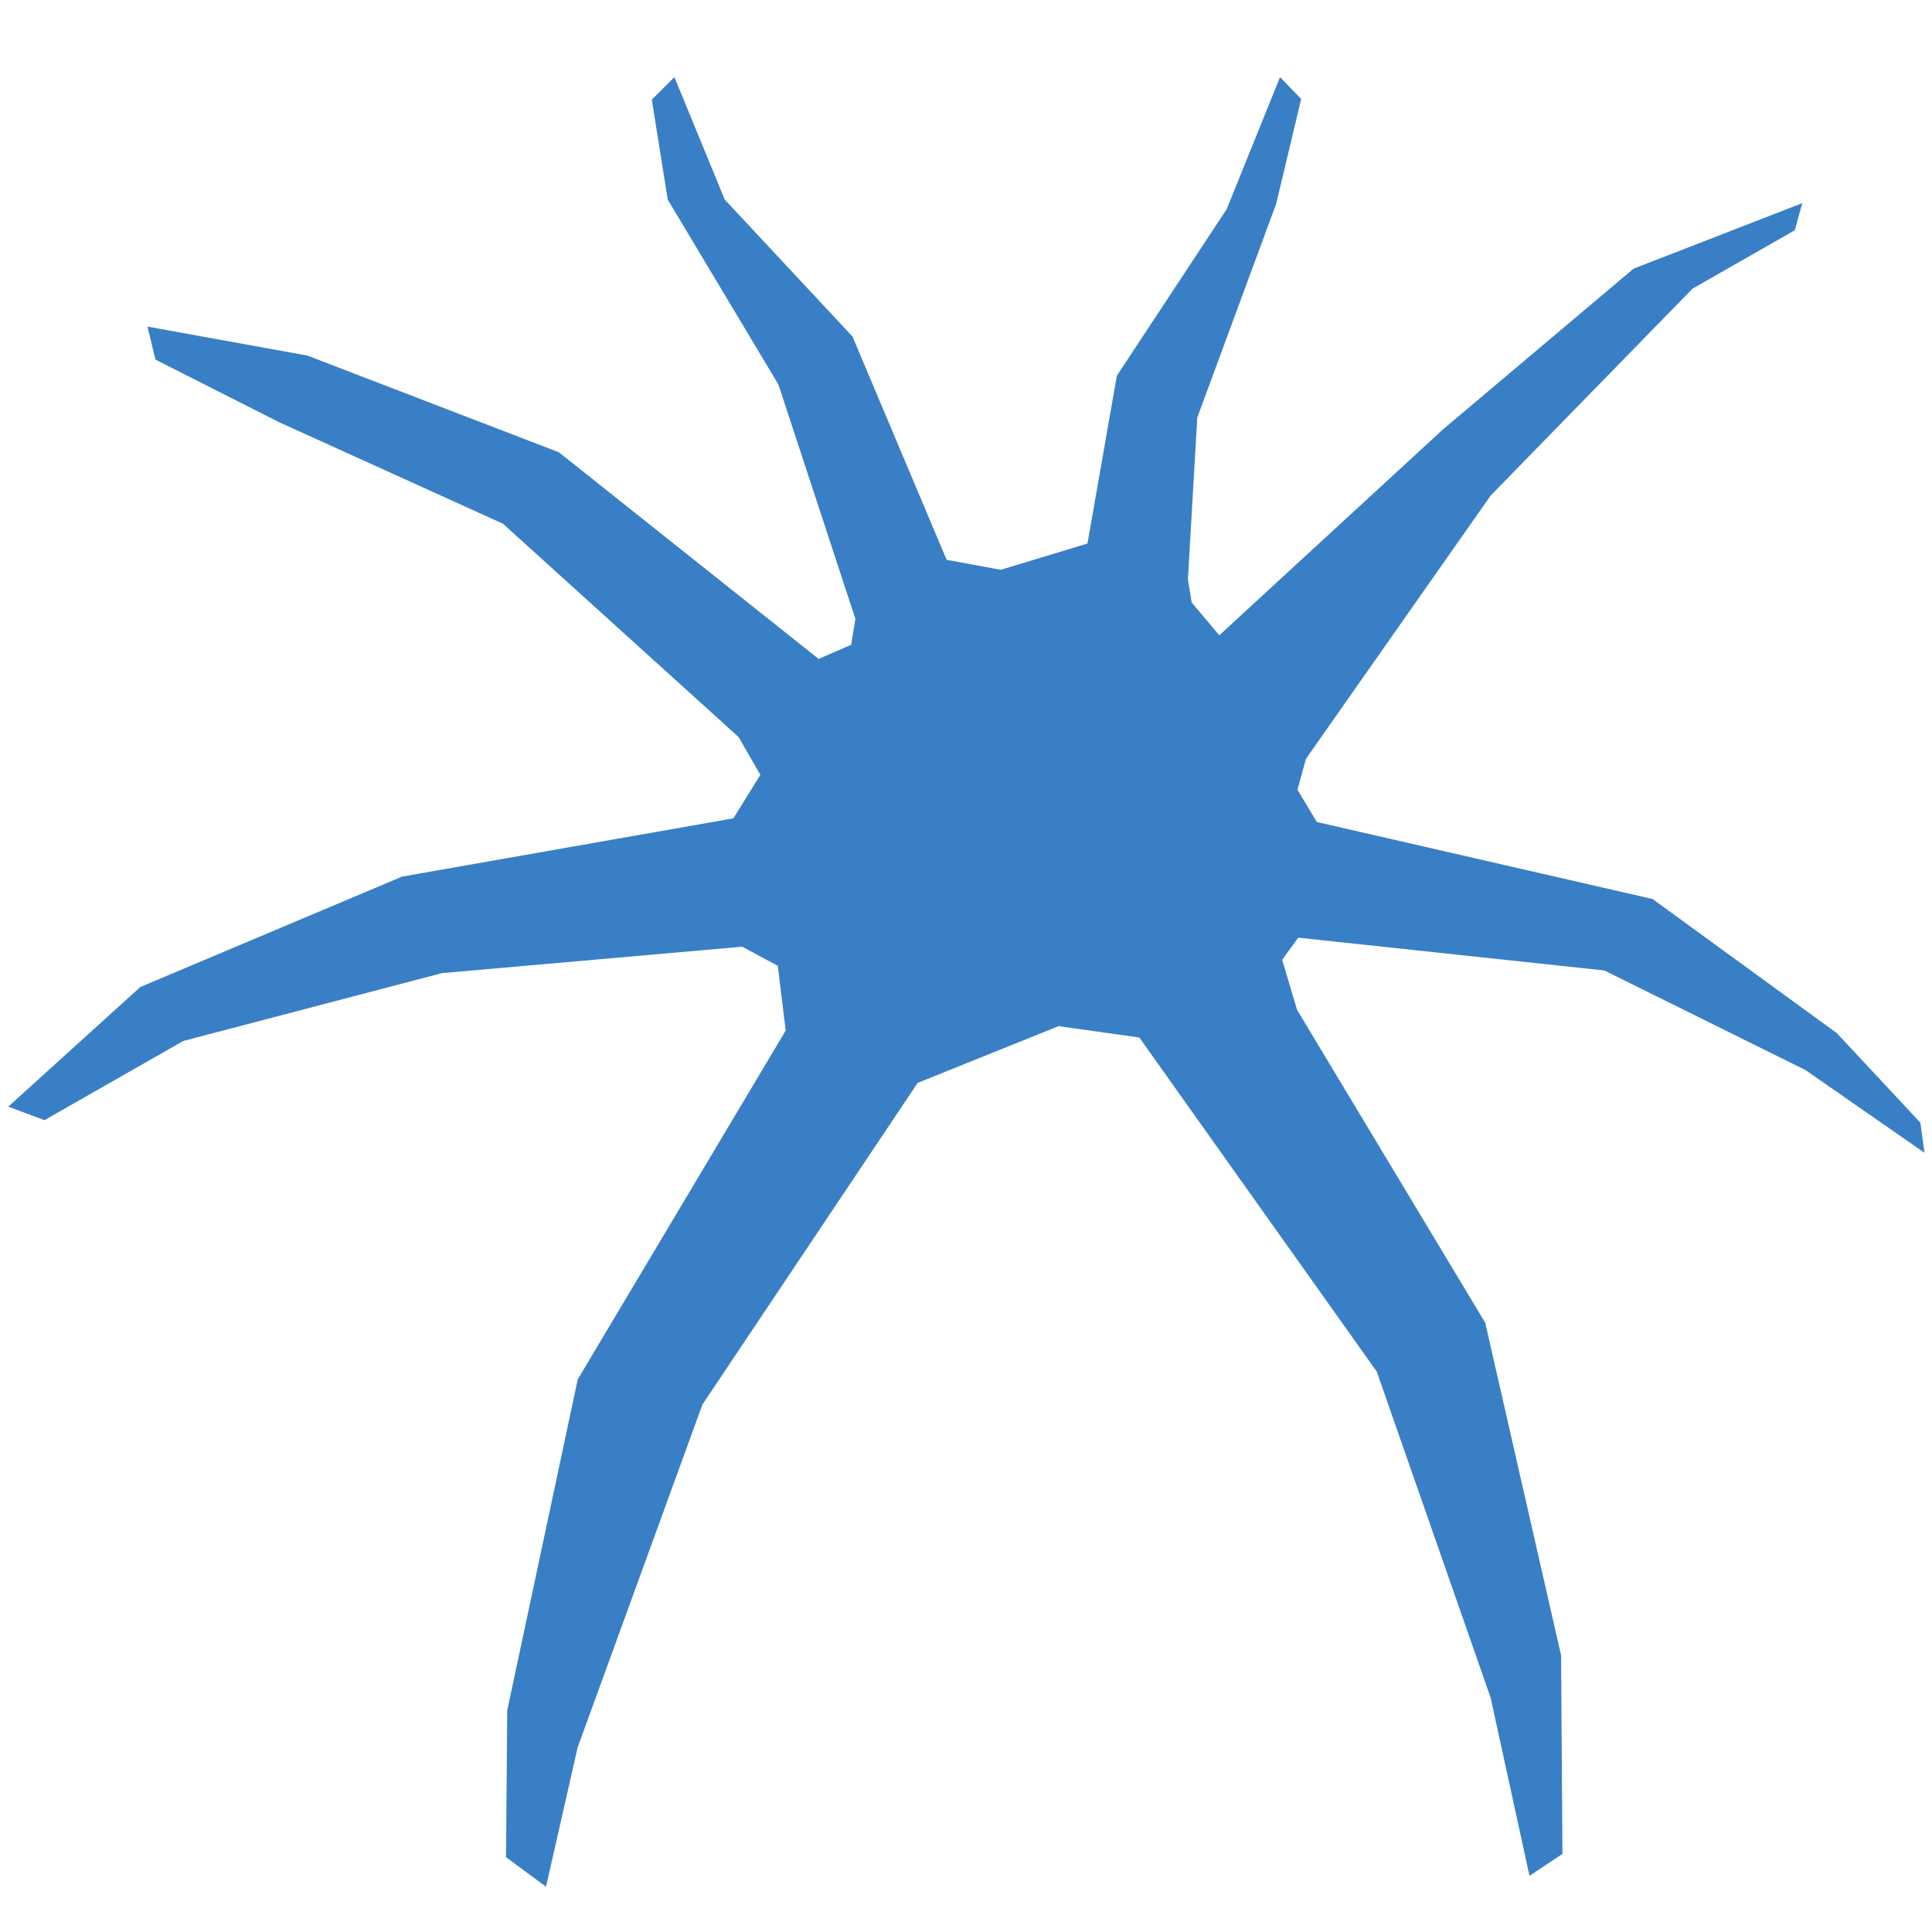
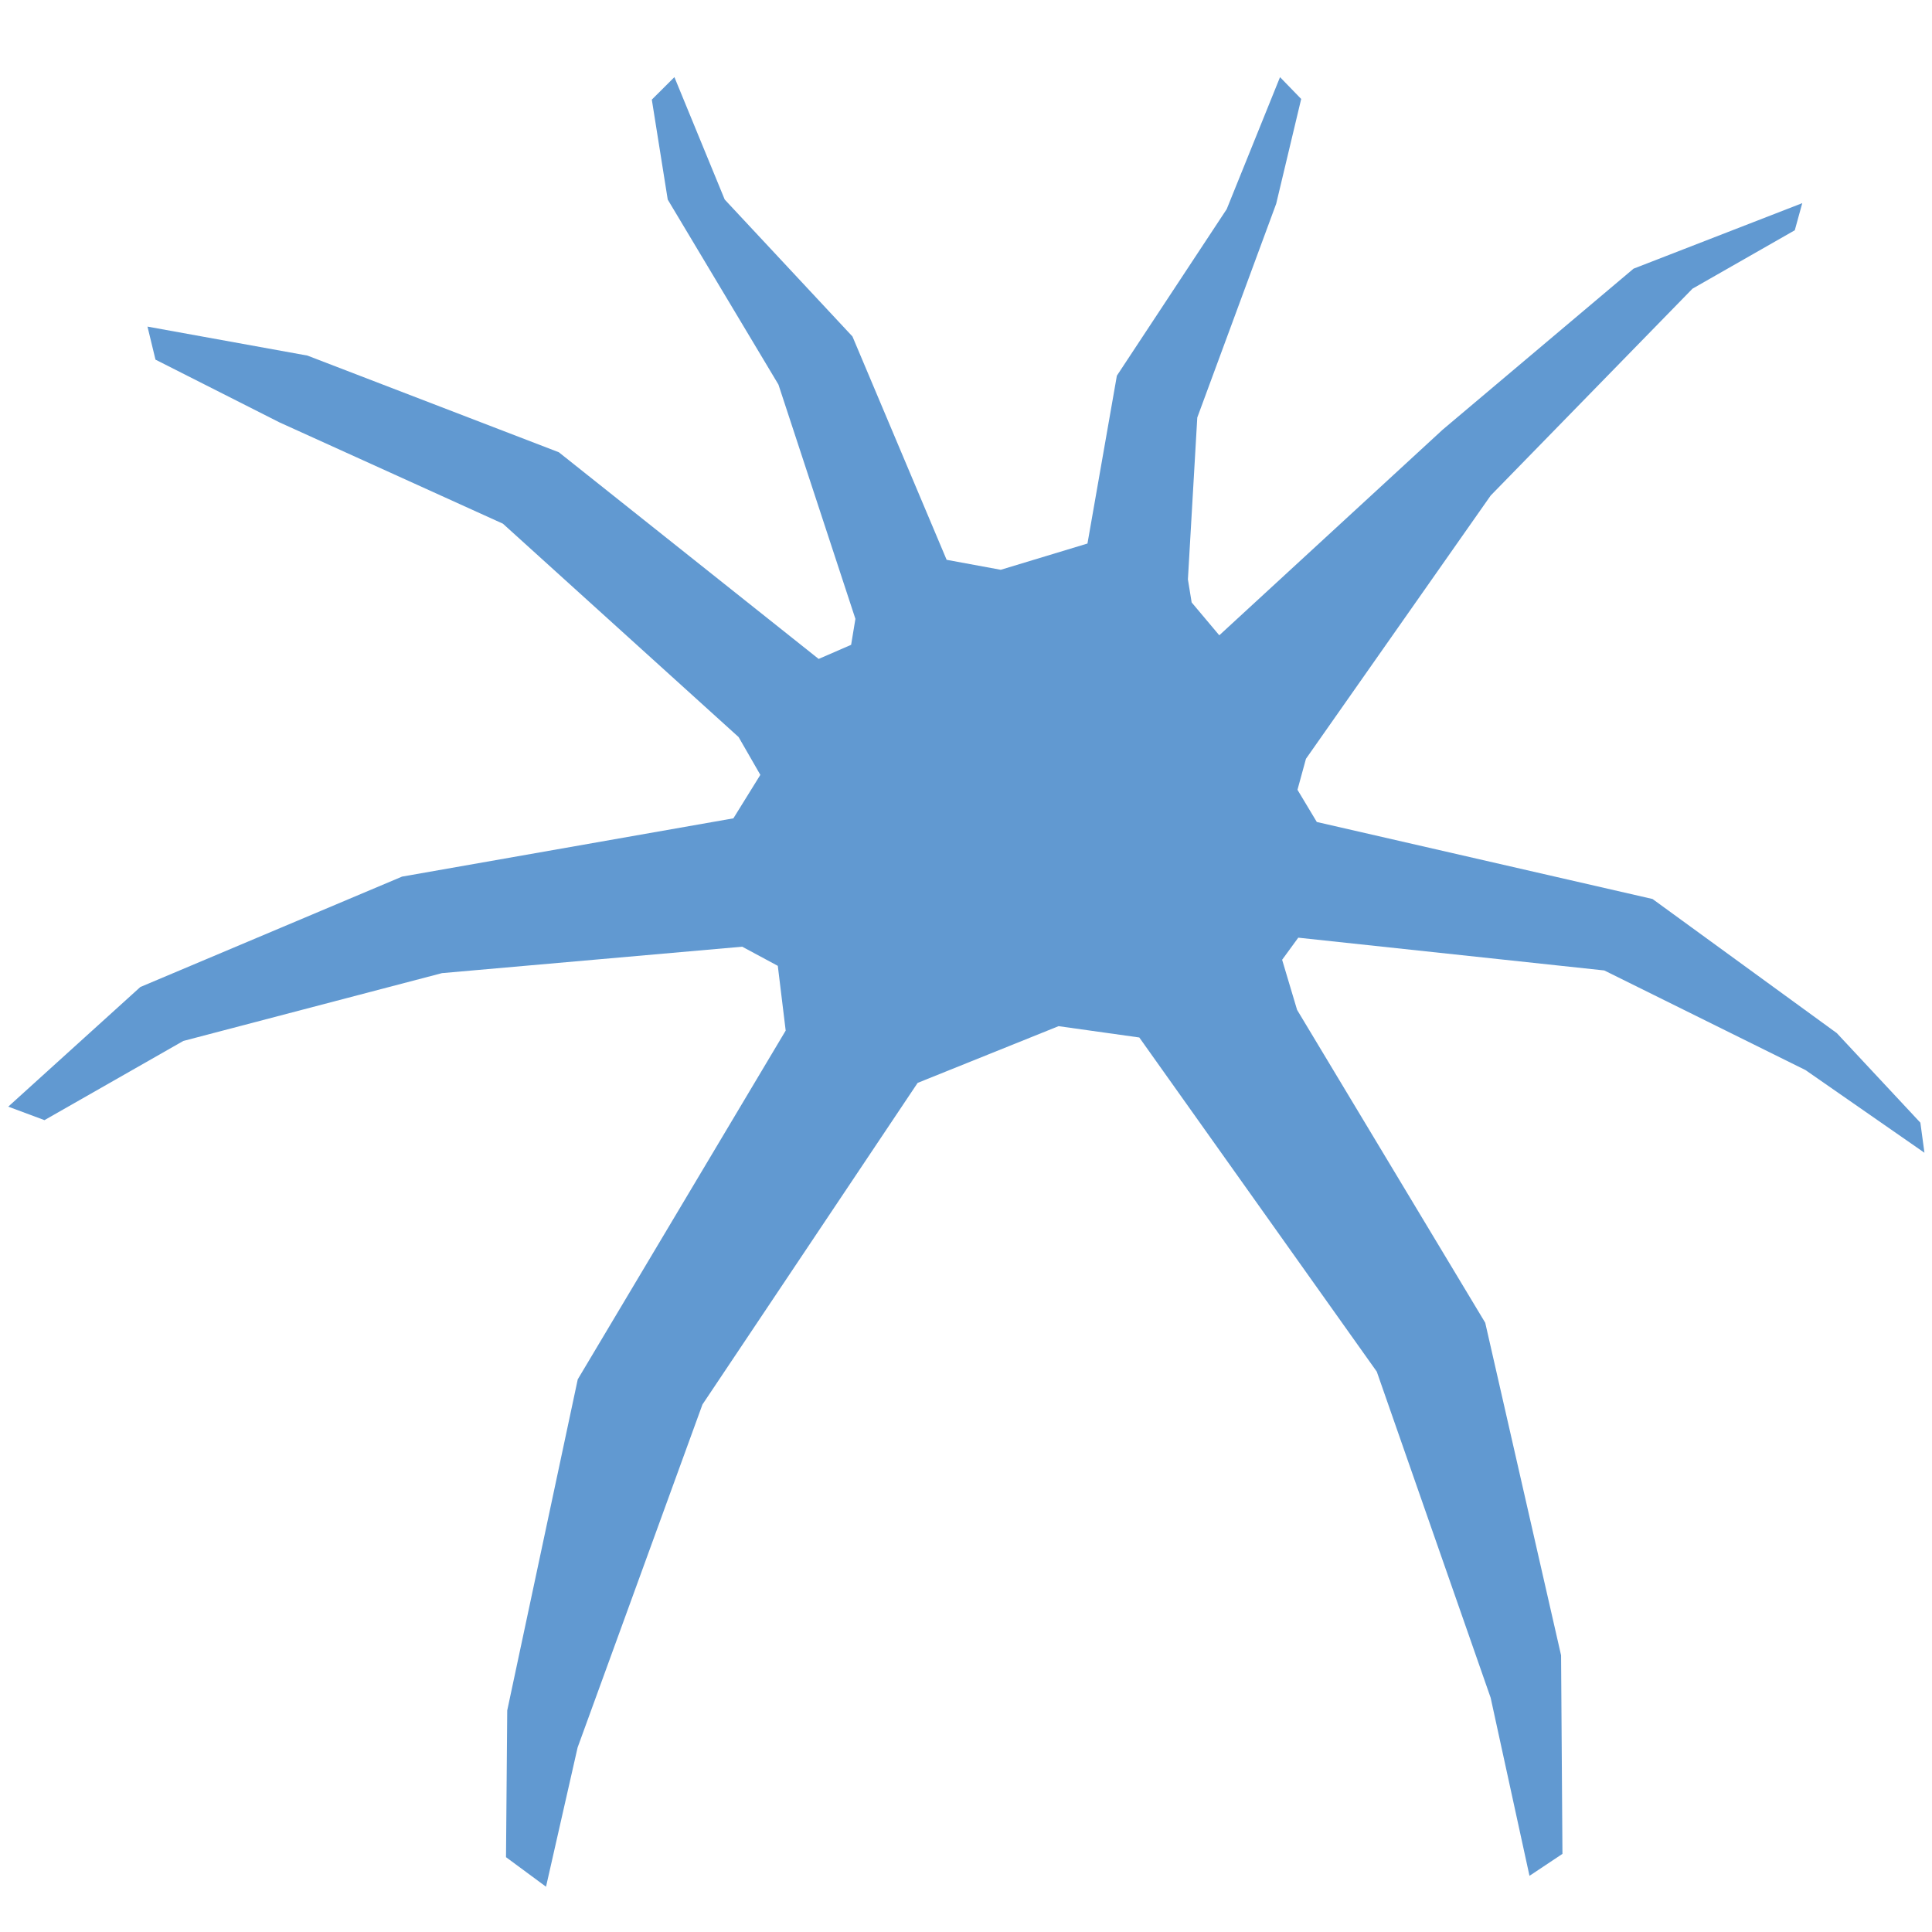
<svg xmlns="http://www.w3.org/2000/svg" viewBox="0 0 100 100" aria-label="a friendly blue spider facing you">
-   <path d="M 26.254,88.532 29.904,71.395 40.667,53.343 40.259,49.992 38.417,49.001 22.877,50.369 9.487,53.88 2.302,57.978 0.427,57.28 7.264,51.087 20.811,45.373 37.96,42.357 39.355,40.107 38.23,38.15 26.031,27.106 14.465,21.862 8.048,18.615 l -0.414,-1.71 8.279,1.5 13.013,5.004 13.447,10.697 1.681,-0.73 0.222,-1.343 -3.984,-12.128 -5.73,-9.574 -0.824,-5.174 1.169,-1.165 2.604,6.336 6.612,7.088 4.875,11.56 2.801,0.516 4.488,-1.359 1.522,-8.687 5.685,-8.621 2.76,-6.832 1.095,1.129 -1.293,5.422 -4.085,11.068 -0.485,8.377 0.194,1.193 1.43,1.701 11.564,-10.645 9.878,-8.332 8.733,-3.391 -0.387,1.403 -5.295,3.024 -10.445,10.706 -9.562,13.628 -0.439,1.603 1.001,1.667 17.377,3.986 9.537,6.941 4.326,4.636 0.211,1.557 -6.158,-4.28 -10.414,-5.156 -15.839,-1.696 -0.835,1.144 0.774,2.593 9.738,16.194 3.926,17.214 0.071,10.277 -1.706,1.136 -2.01,-9.216 -5.894,-16.88 -12.292,-17.296 -4.178,-0.586 -7.295,2.936 -11.138,16.646 -6.462,17.753 -1.635,7.207 -2.071,-1.529 z" style="fill: #397fc6" />
+   <path fill="#6199d1" d="M 26.254,88.532 29.904,71.395 40.667,53.343 40.259,49.992 38.417,49.001 22.877,50.369 9.487,53.88 2.302,57.978 0.427,57.28 7.264,51.087 20.811,45.373 37.96,42.357 39.355,40.107 38.23,38.15 26.031,27.106 14.465,21.862 8.048,18.615 l -0.414,-1.71 8.279,1.5 13.013,5.004 13.447,10.697 1.681,-0.73 0.222,-1.343 -3.984,-12.128 -5.73,-9.574 -0.824,-5.174 1.169,-1.165 2.604,6.336 6.612,7.088 4.875,11.56 2.801,0.516 4.488,-1.359 1.522,-8.687 5.685,-8.621 2.76,-6.832 1.095,1.129 -1.293,5.422 -4.085,11.068 -0.485,8.377 0.194,1.193 1.43,1.701 11.564,-10.645 9.878,-8.332 8.733,-3.391 -0.387,1.403 -5.295,3.024 -10.445,10.706 -9.562,13.628 -0.439,1.603 1.001,1.667 17.377,3.986 9.537,6.941 4.326,4.636 0.211,1.557 -6.158,-4.28 -10.414,-5.156 -15.839,-1.696 -0.835,1.144 0.774,2.593 9.738,16.194 3.926,17.214 0.071,10.277 -1.706,1.136 -2.01,-9.216 -5.894,-16.88 -12.292,-17.296 -4.178,-0.586 -7.295,2.936 -11.138,16.646 -6.462,17.753 -1.635,7.207 -2.071,-1.529 z" />
</svg>
